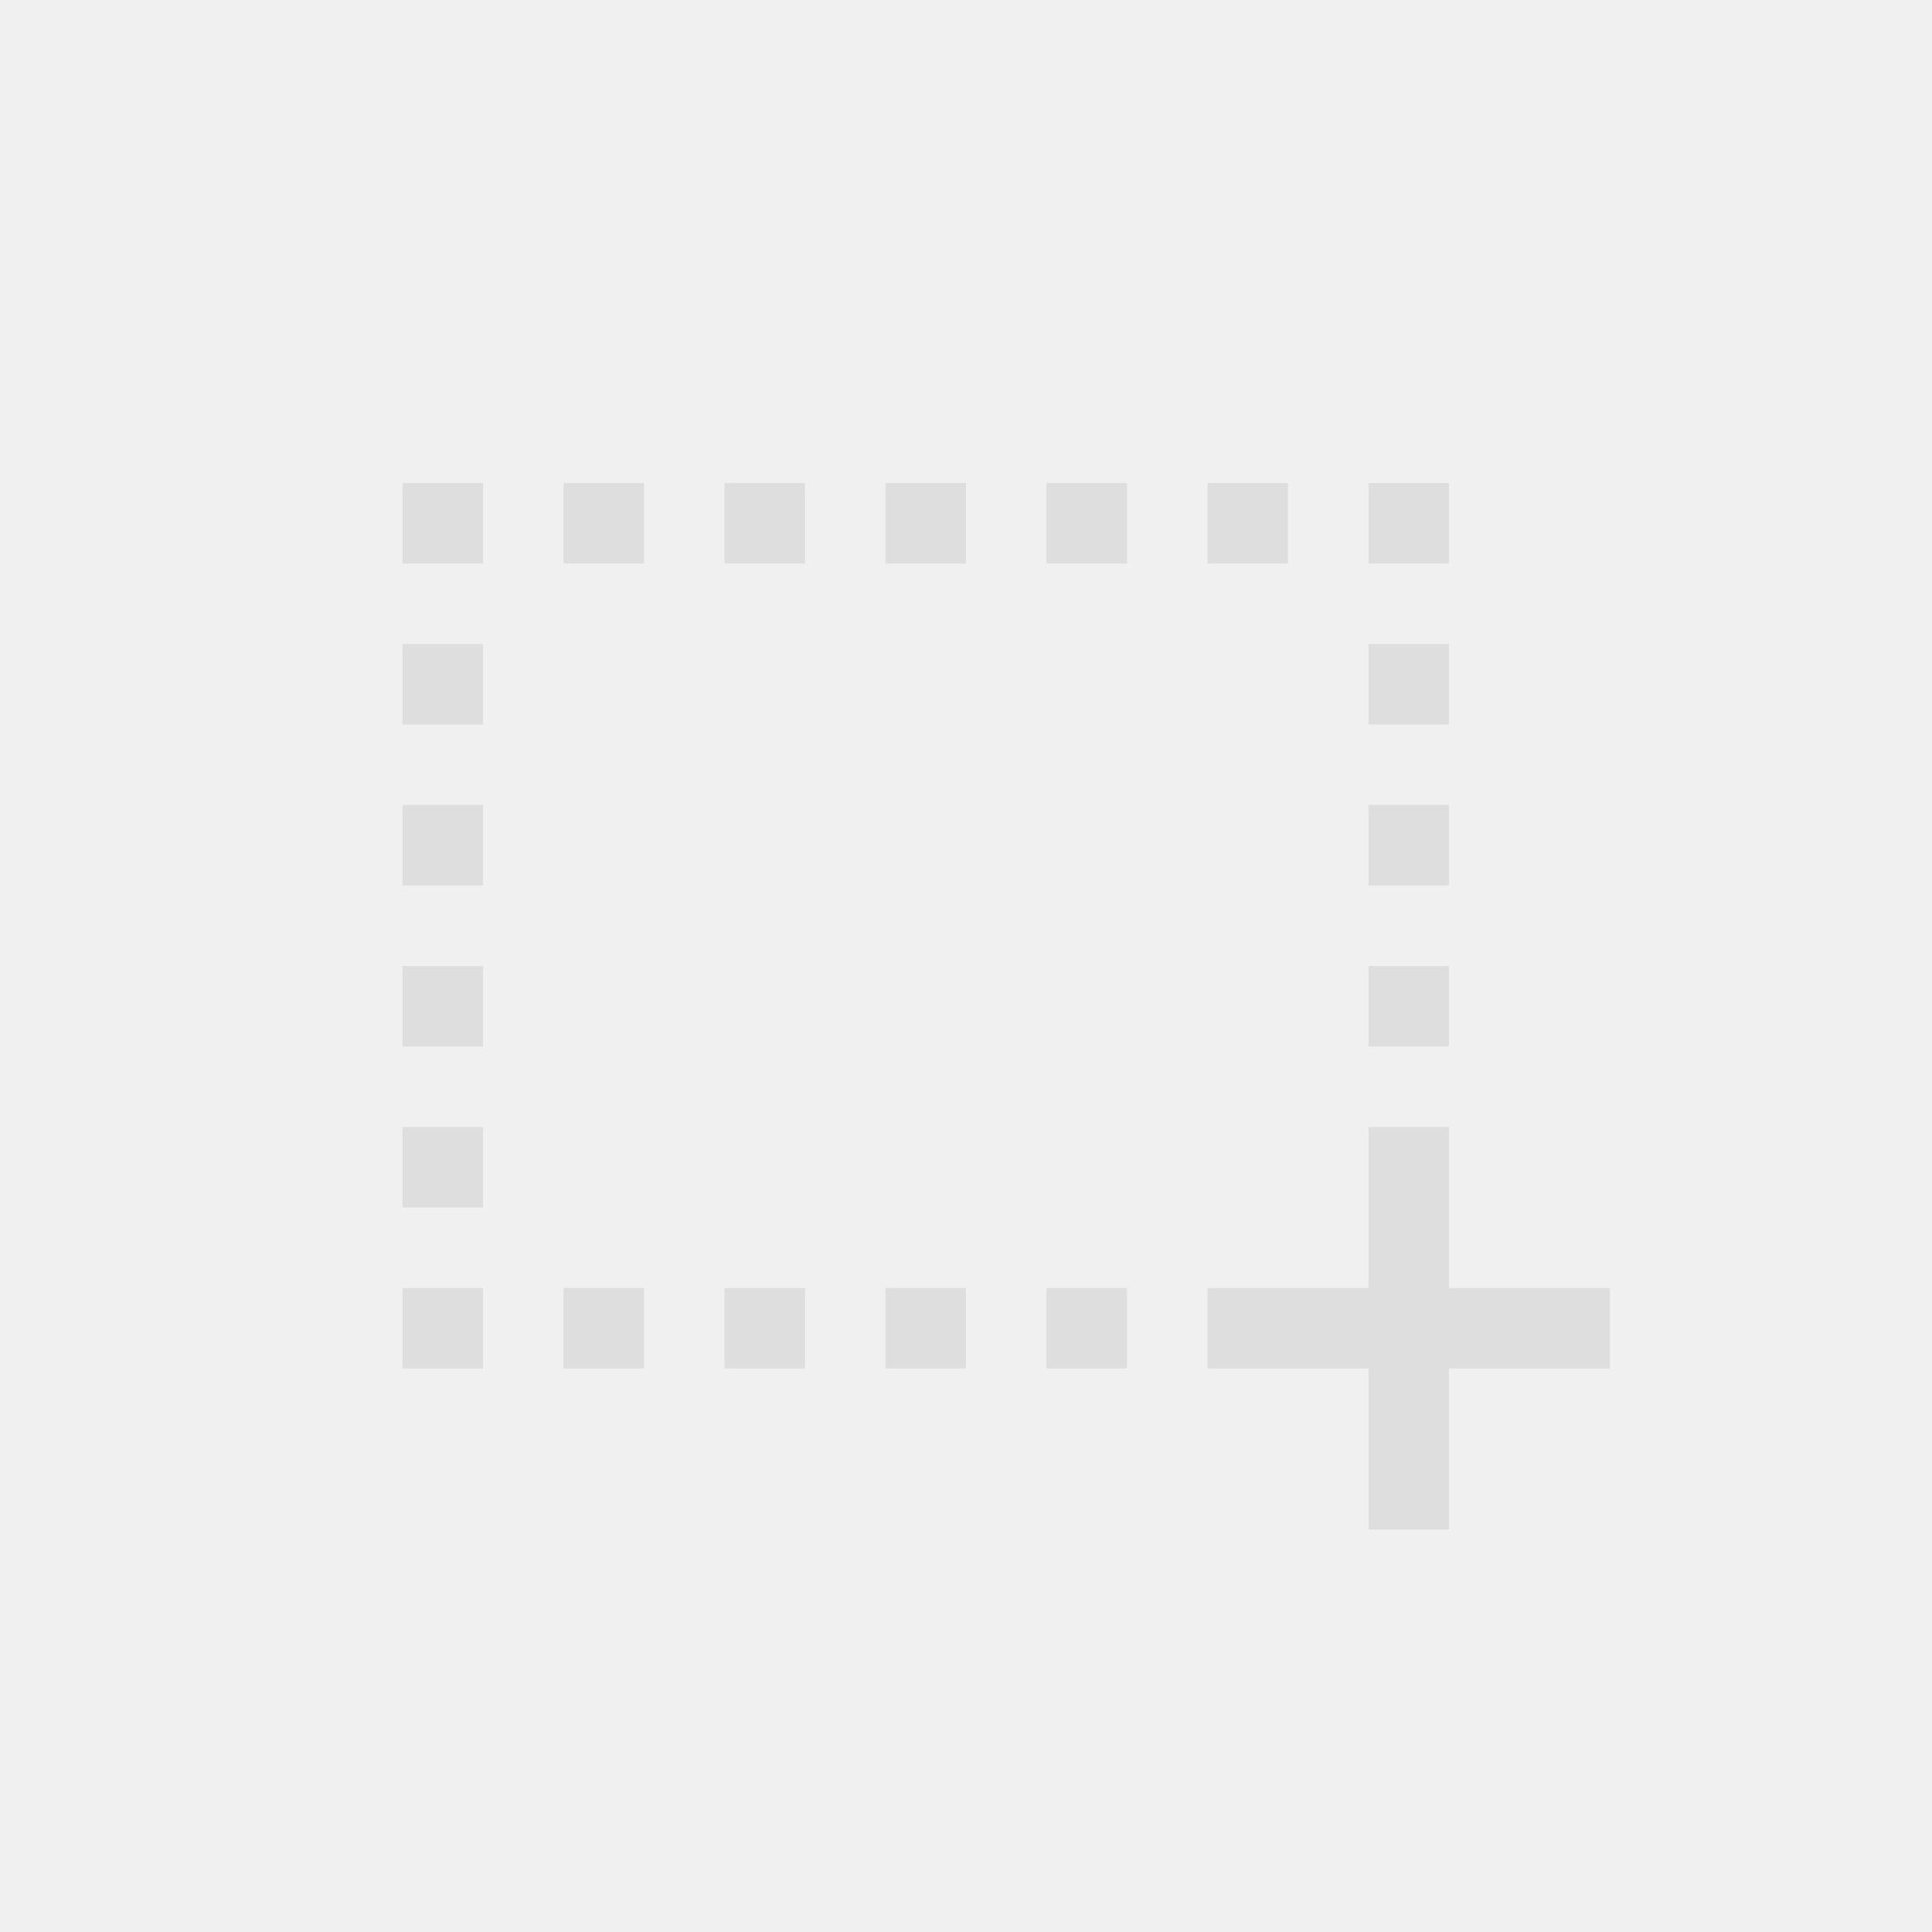
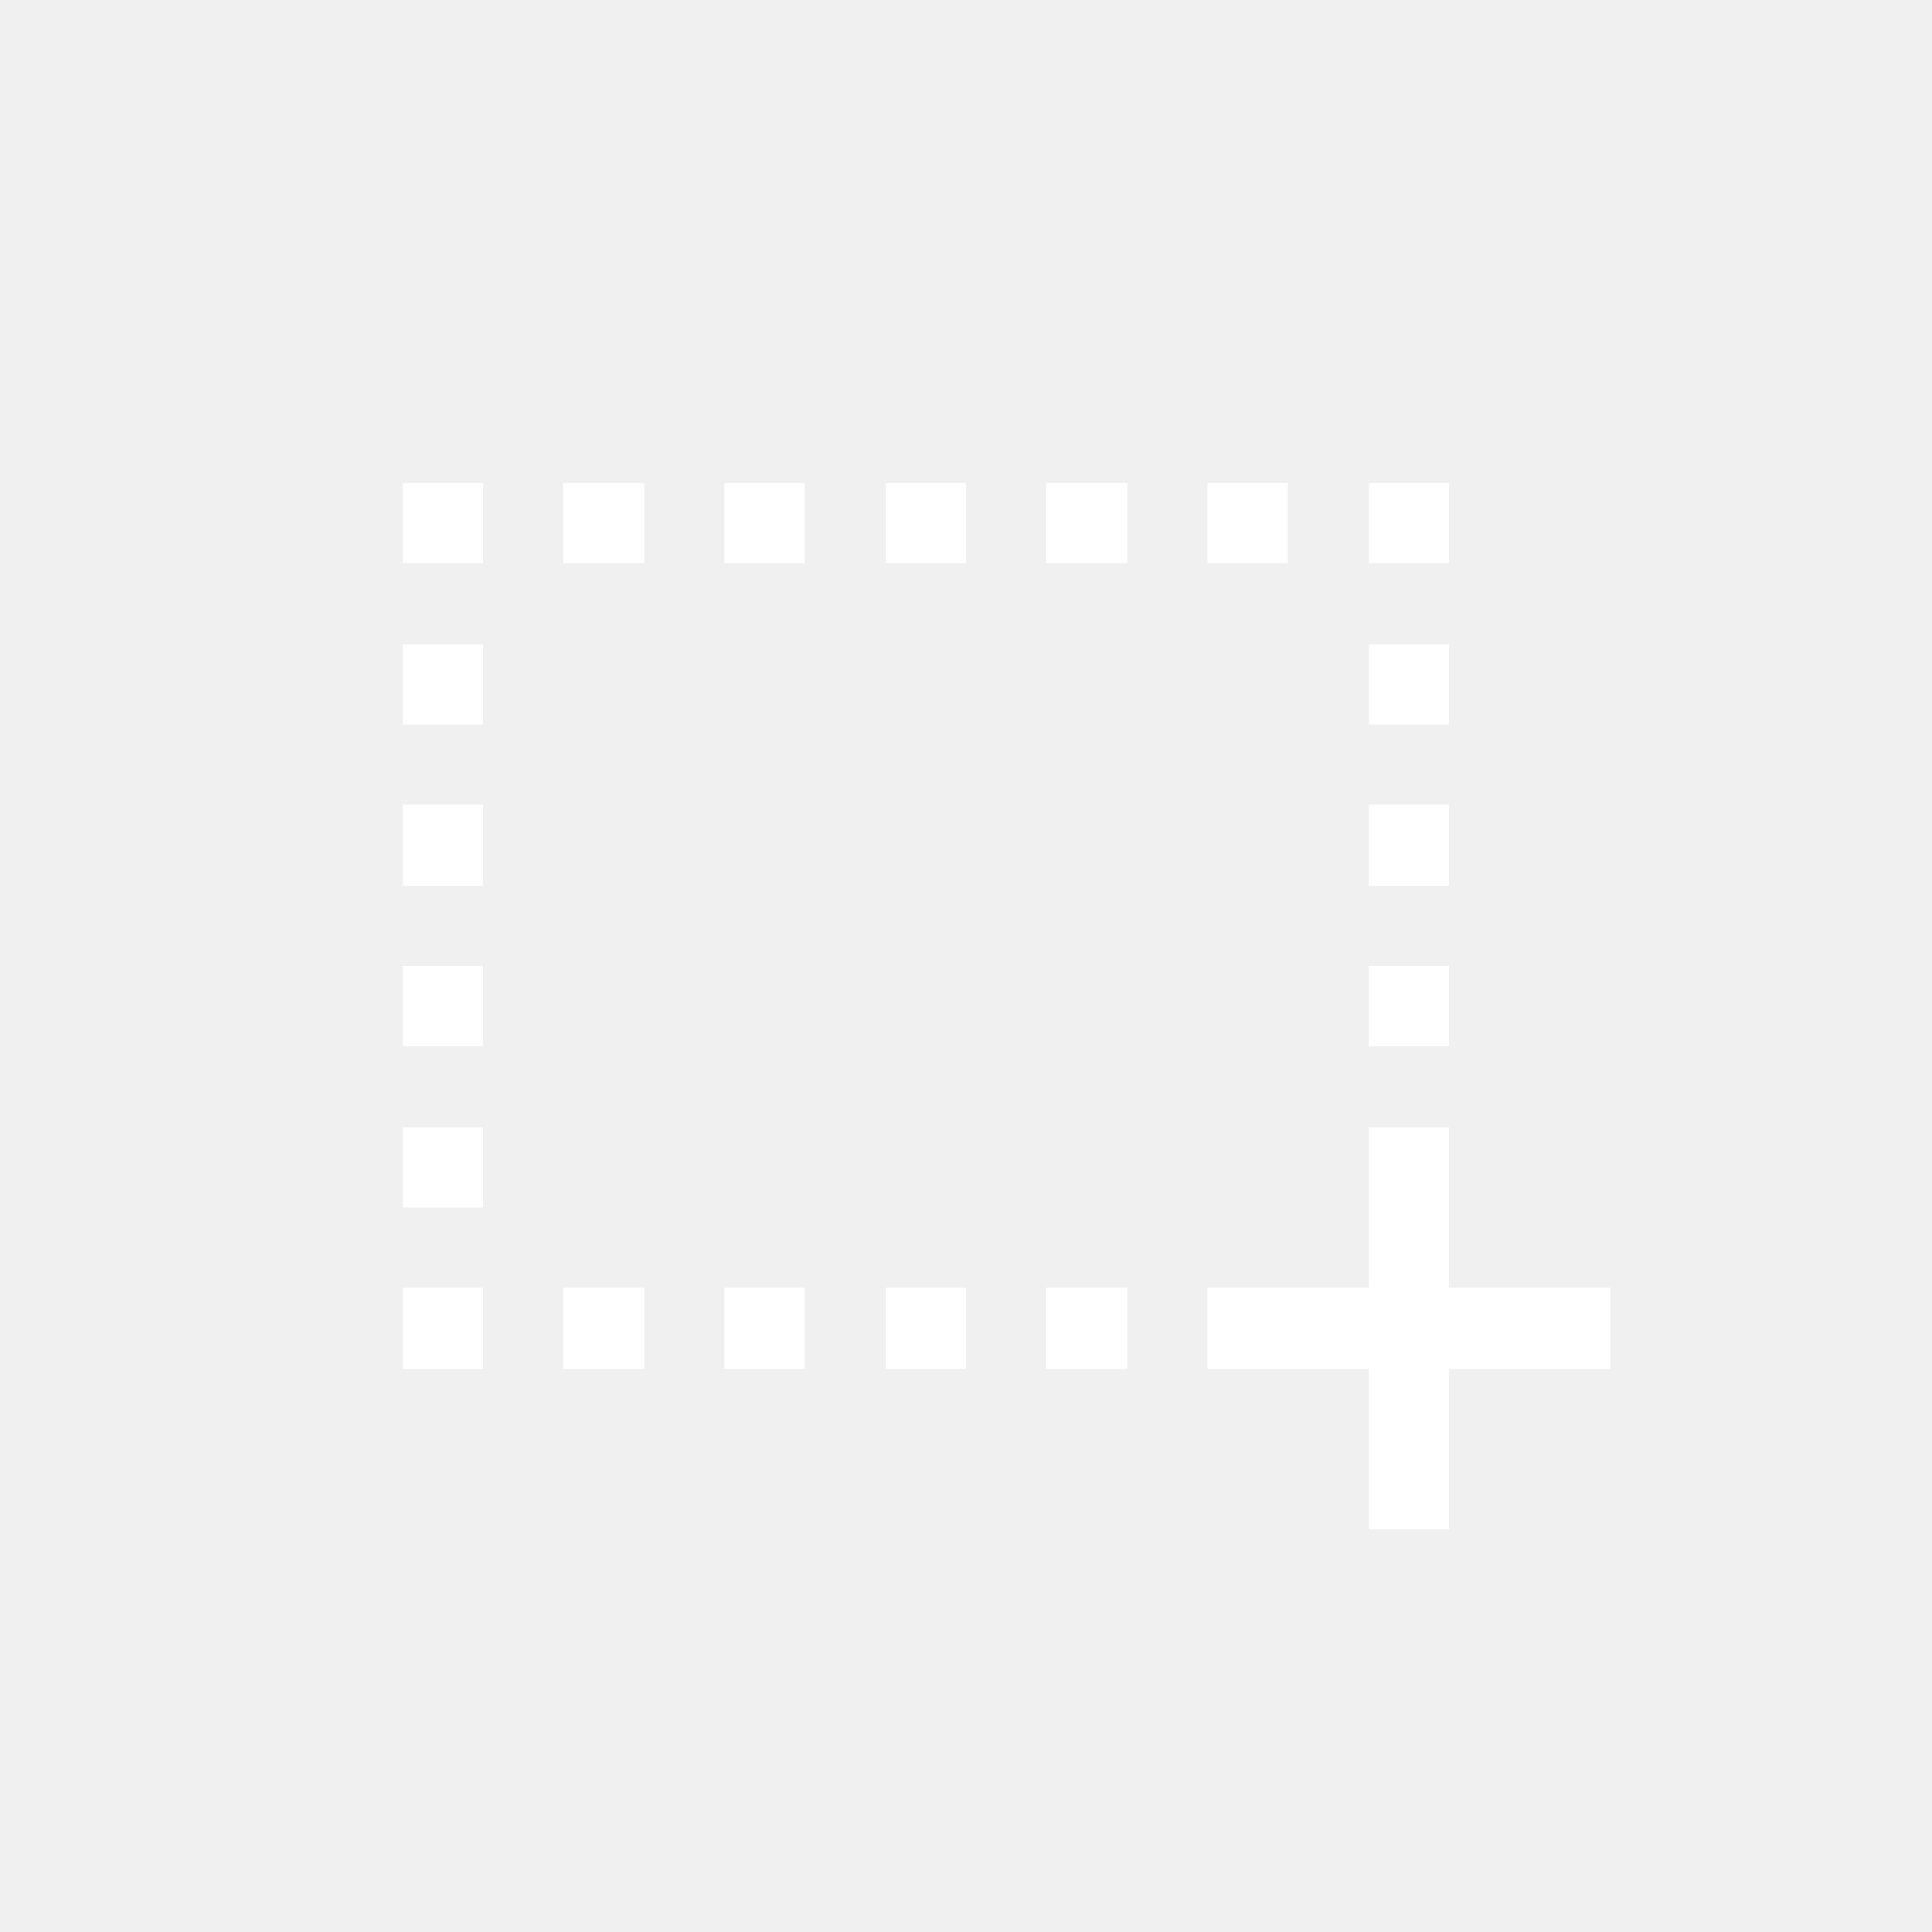
<svg xmlns="http://www.w3.org/2000/svg" width="24" height="24" version="1.1">
-   <g transform="translate(4,4)" fill="#dedede">
+   <g transform="translate(4,4)" fill="#ffffff">
    <path d="m11 12h5v1h-5z" />
    <path d="m13 10h1v5h-1zm0-2h1v1h-1zm-12 0h1v1h-1zm12-4h1v1h-1zm-12 0h1v1h-1zm12-2h1v1h-1zm-12 0h1v1h-1zm0 8h1v1h-1zm0 2h1v1h-1zm2 0h1v1h-1zm2 0h1v1h-1zm2 0h1v1h-1zm-4-10h1v1h-1zm2 0h1v1h-1zm2 0h1v1h-1zm4 0h1v1h-1zm-2 10h1v1h-1zm0-10h1v1h-1zm4 4h1v1h-1zm-12 0h1v1h-1z" />
  </g>
</svg>
